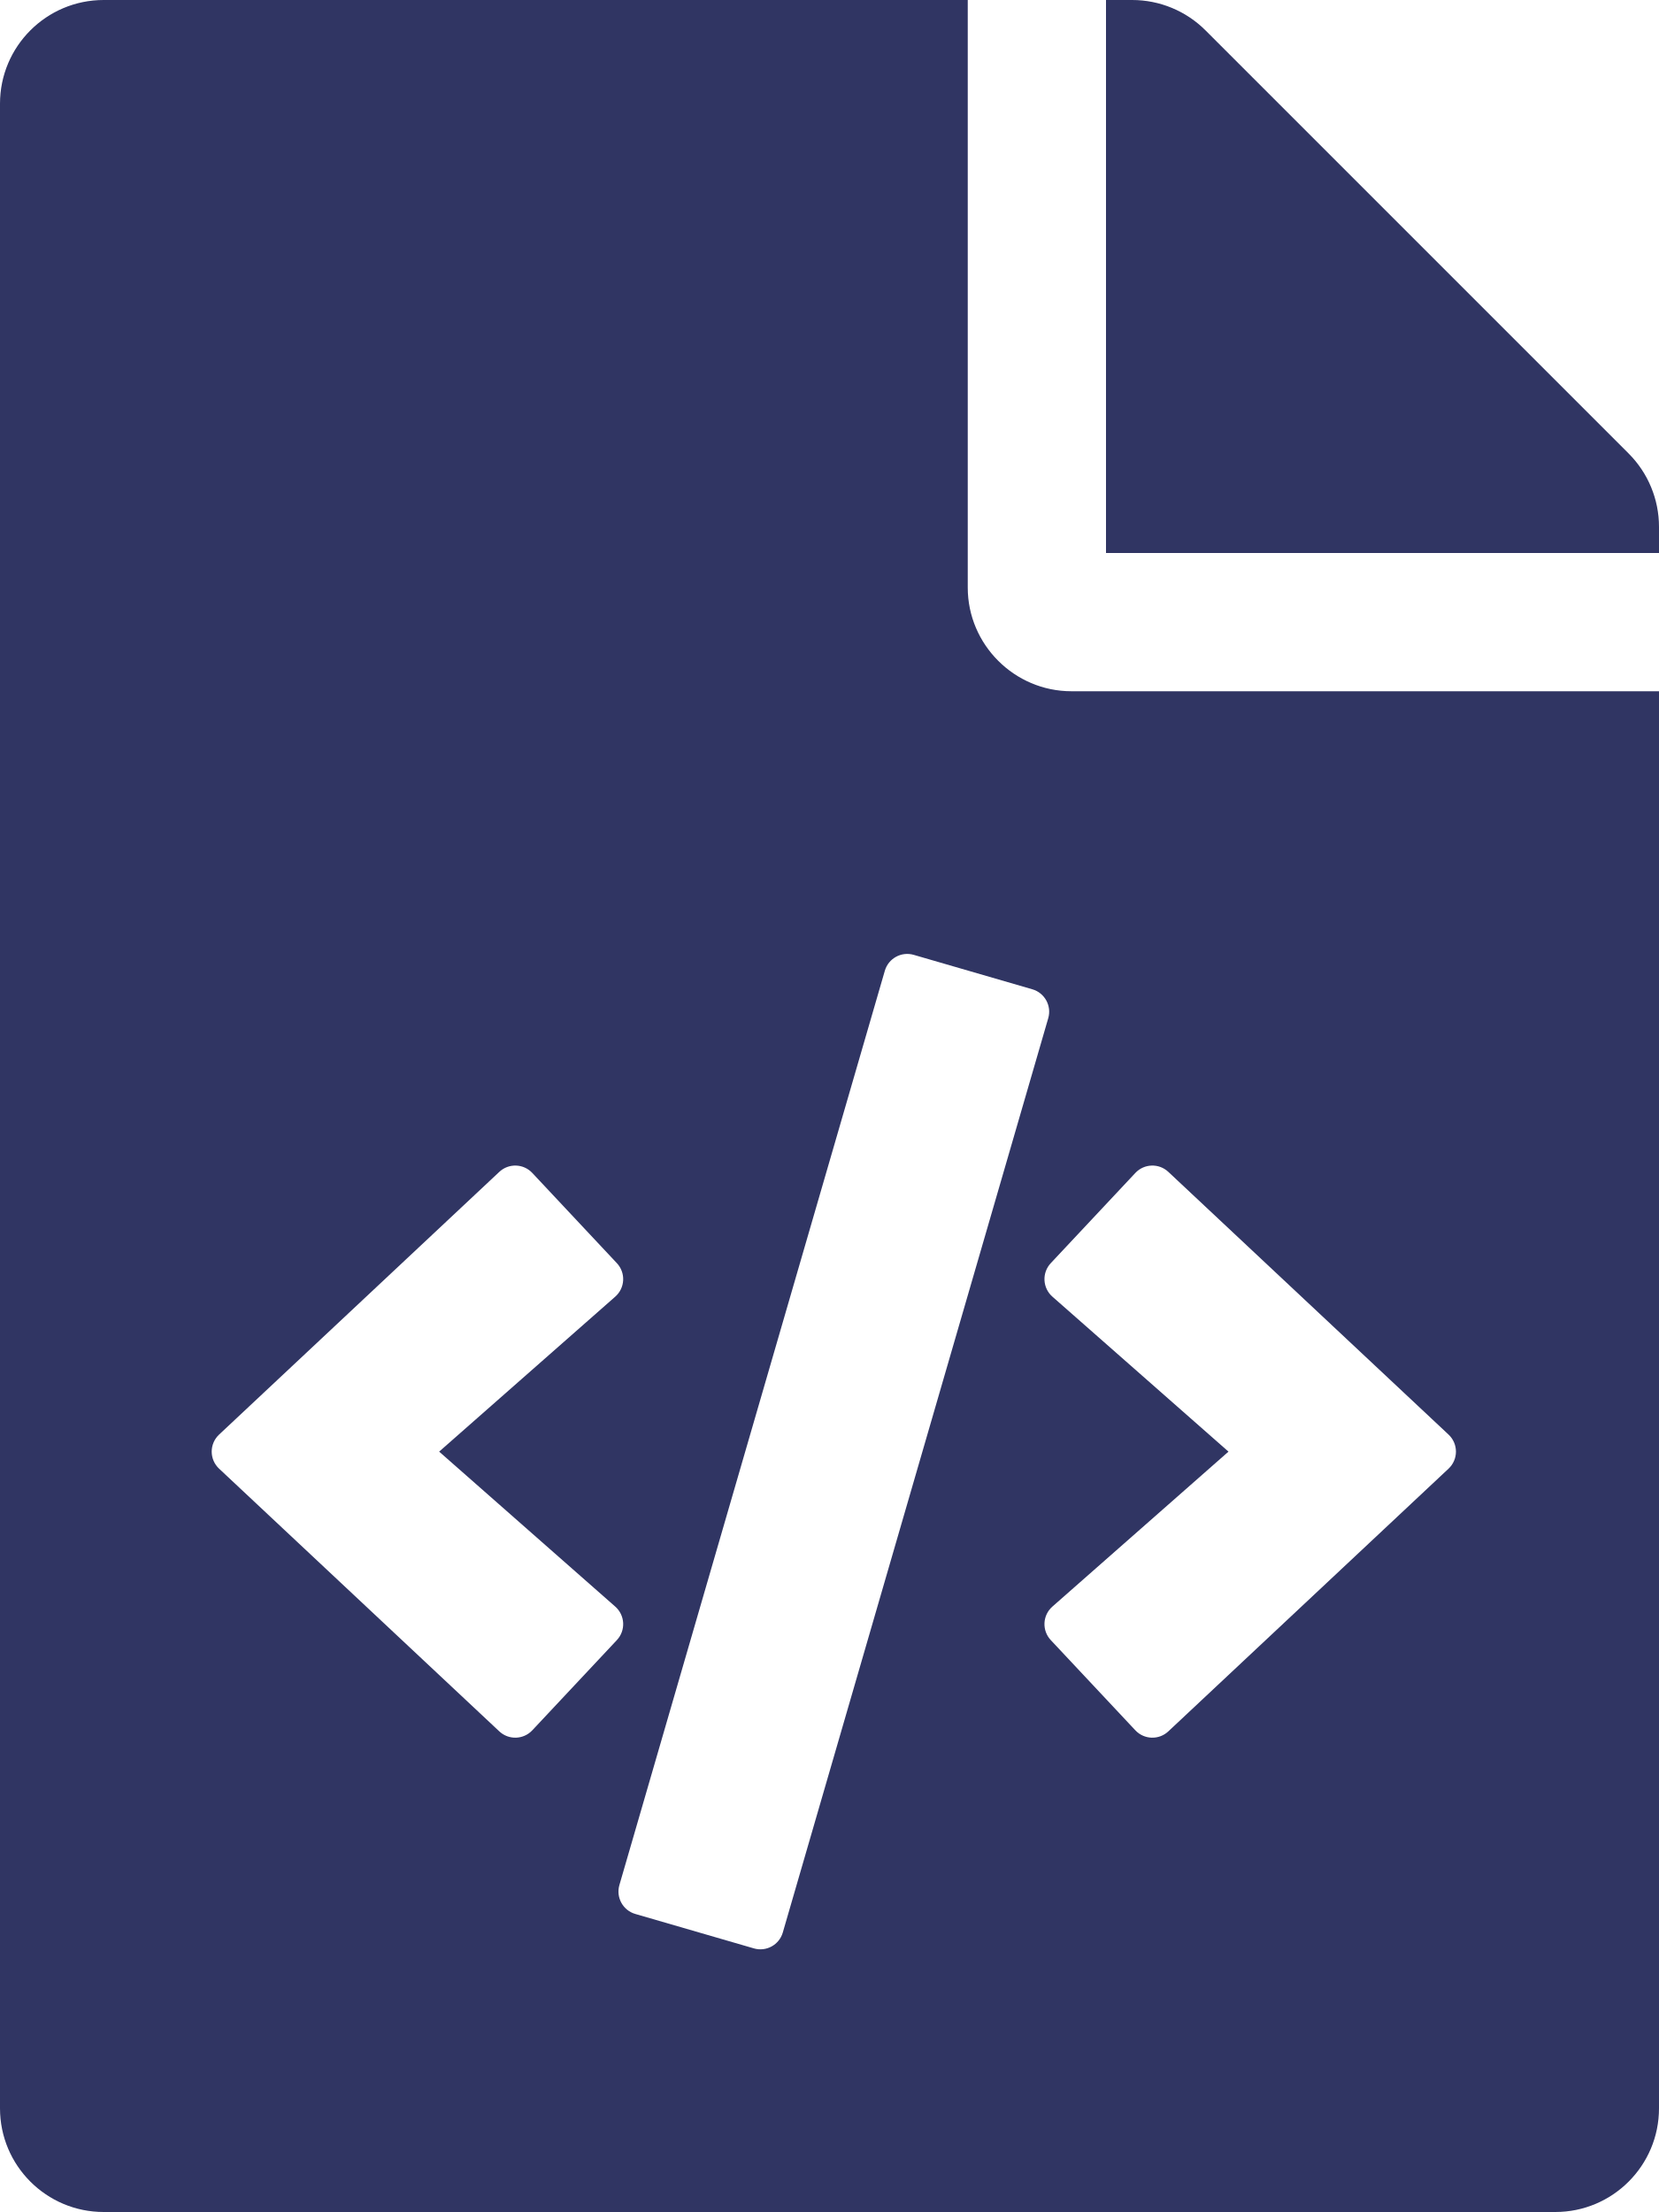
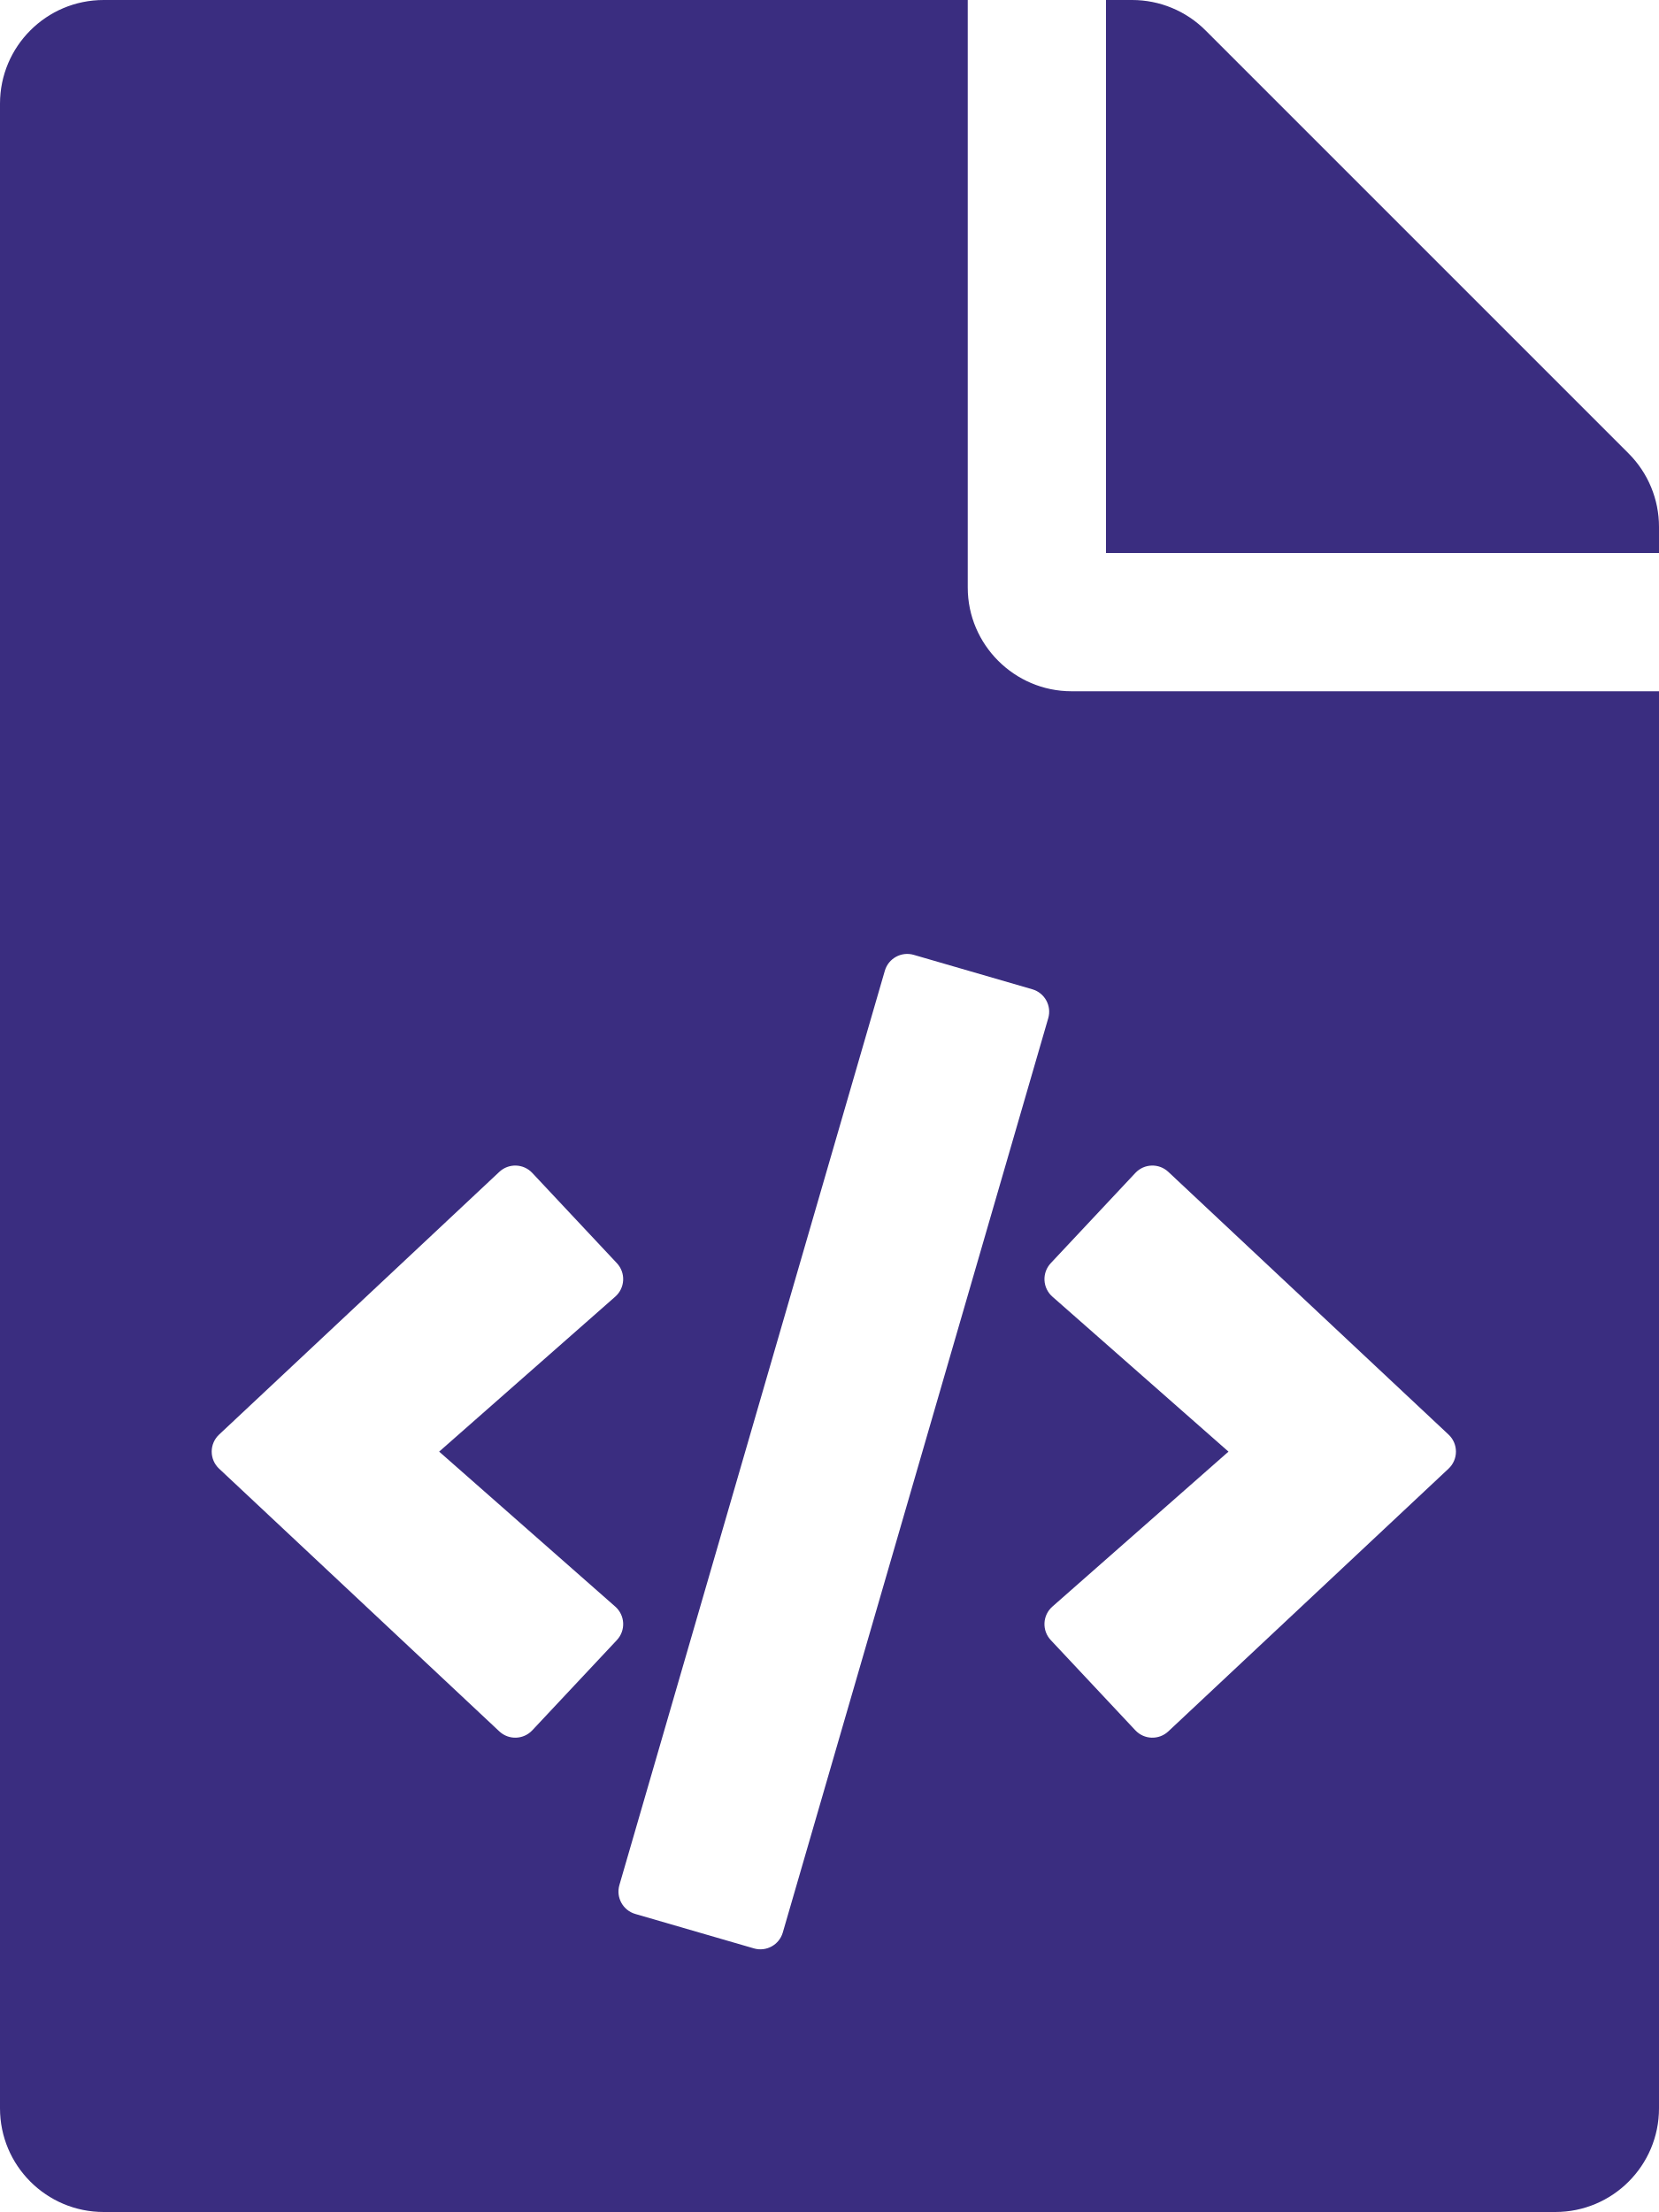
<svg xmlns="http://www.w3.org/2000/svg" viewBox="0 0 384 512">
-   <path d="M384 121.941V128H256V0h6.059c6.365 0 12.47 2.529 16.971 7.029l97.941 97.941A24.005 24.005 0 0 1 384 121.941zM248 160c-13.2 0-24-10.8-24-24V0H24C10.745 0 0 10.745 0 24v464c0 13.255 10.745 24 24 24h336c13.255 0 24-10.745 24-24V160H248zM123.206 400.505a5.4 5.4 0 0 1-7.633.246l-64.866-60.812a5.4 5.4 0 0 1 0-7.879l64.866-60.812a5.4 5.4 0 0 1 7.633.246l19.579 20.885a5.4 5.4 0 0 1-.372 7.747L101.65 336l40.763 35.874a5.4 5.4 0 0 1 .372 7.747l-19.579 20.884zm51.295 50.479l-27.453-7.97a5.402 5.402 0 0 1-3.681-6.692l61.44-211.626a5.402 5.402 0 0 1 6.692-3.681l27.452 7.97a5.4 5.4 0 0 1 3.68 6.692l-61.44 211.626a5.397 5.397 0 0 1-6.69 3.681zm160.792-111.045l-64.866 60.812a5.4 5.4 0 0 1-7.633-.246l-19.58-20.885a5.4 5.4 0 0 1 .372-7.747L284.35 336l-40.763-35.874a5.4 5.4 0 0 1-.372-7.747l19.58-20.885a5.4 5.4 0 0 1 7.633-.246l64.866 60.812a5.4 5.4 0 0 1-.001 7.879z" fill="#303563" />
+   <path d="M384 121.941V128H256V0h6.059c6.365 0 12.47 2.529 16.971 7.029l97.941 97.941A24.005 24.005 0 0 1 384 121.941zM248 160c-13.2 0-24-10.8-24-24V0H24C10.745 0 0 10.745 0 24v464c0 13.255 10.745 24 24 24h336c13.255 0 24-10.745 24-24V160H248zM123.206 400.505a5.4 5.4 0 0 1-7.633.246l-64.866-60.812a5.4 5.4 0 0 1 0-7.879l64.866-60.812a5.4 5.4 0 0 1 7.633.246l19.579 20.885a5.4 5.4 0 0 1-.372 7.747L101.65 336l40.763 35.874a5.4 5.4 0 0 1 .372 7.747l-19.579 20.884zm51.295 50.479l-27.453-7.97a5.402 5.402 0 0 1-3.681-6.692l61.44-211.626a5.402 5.402 0 0 1 6.692-3.681l27.452 7.97a5.4 5.4 0 0 1 3.68 6.692l-61.44 211.626a5.397 5.397 0 0 1-6.69 3.681zm160.792-111.045l-64.866 60.812a5.4 5.4 0 0 1-7.633-.246l-19.58-20.885a5.4 5.4 0 0 1 .372-7.747L284.35 336l-40.763-35.874a5.4 5.4 0 0 1-.372-7.747l19.58-20.885a5.4 5.4 0 0 1 7.633-.246l64.866 60.812a5.4 5.4 0 0 1-.001 7.879z" fill="#3a2d80" />
</svg>
